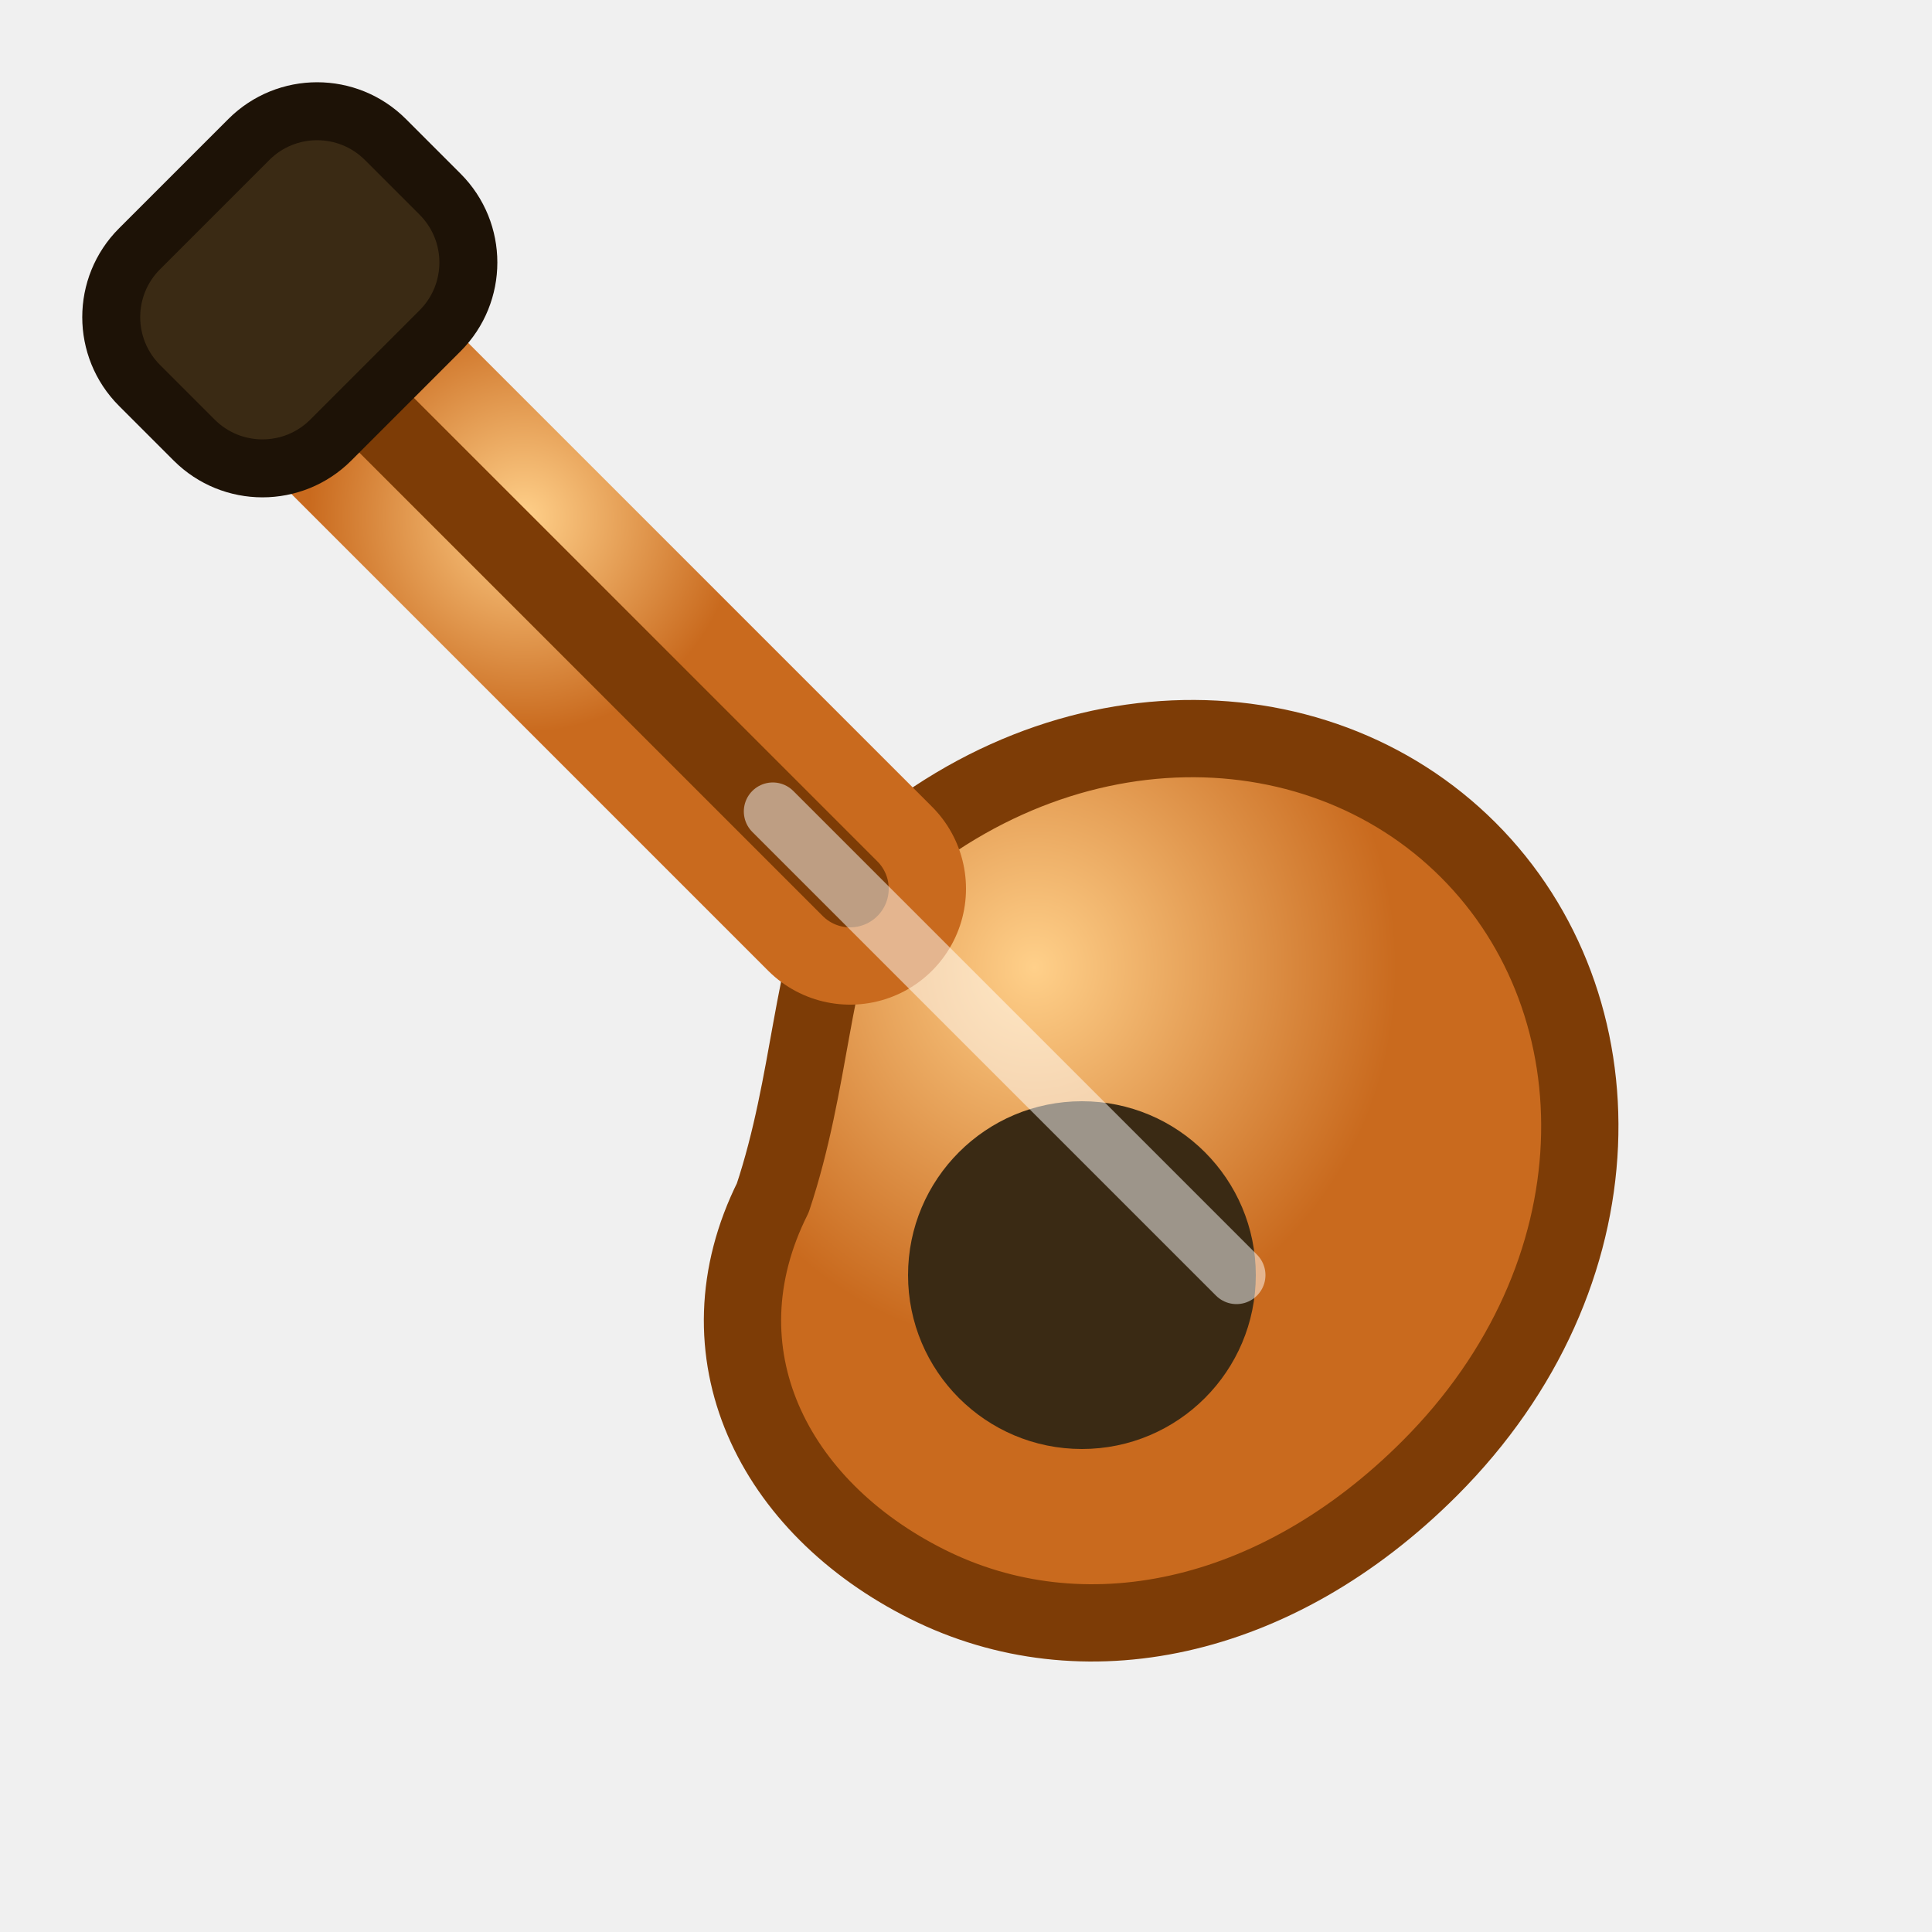
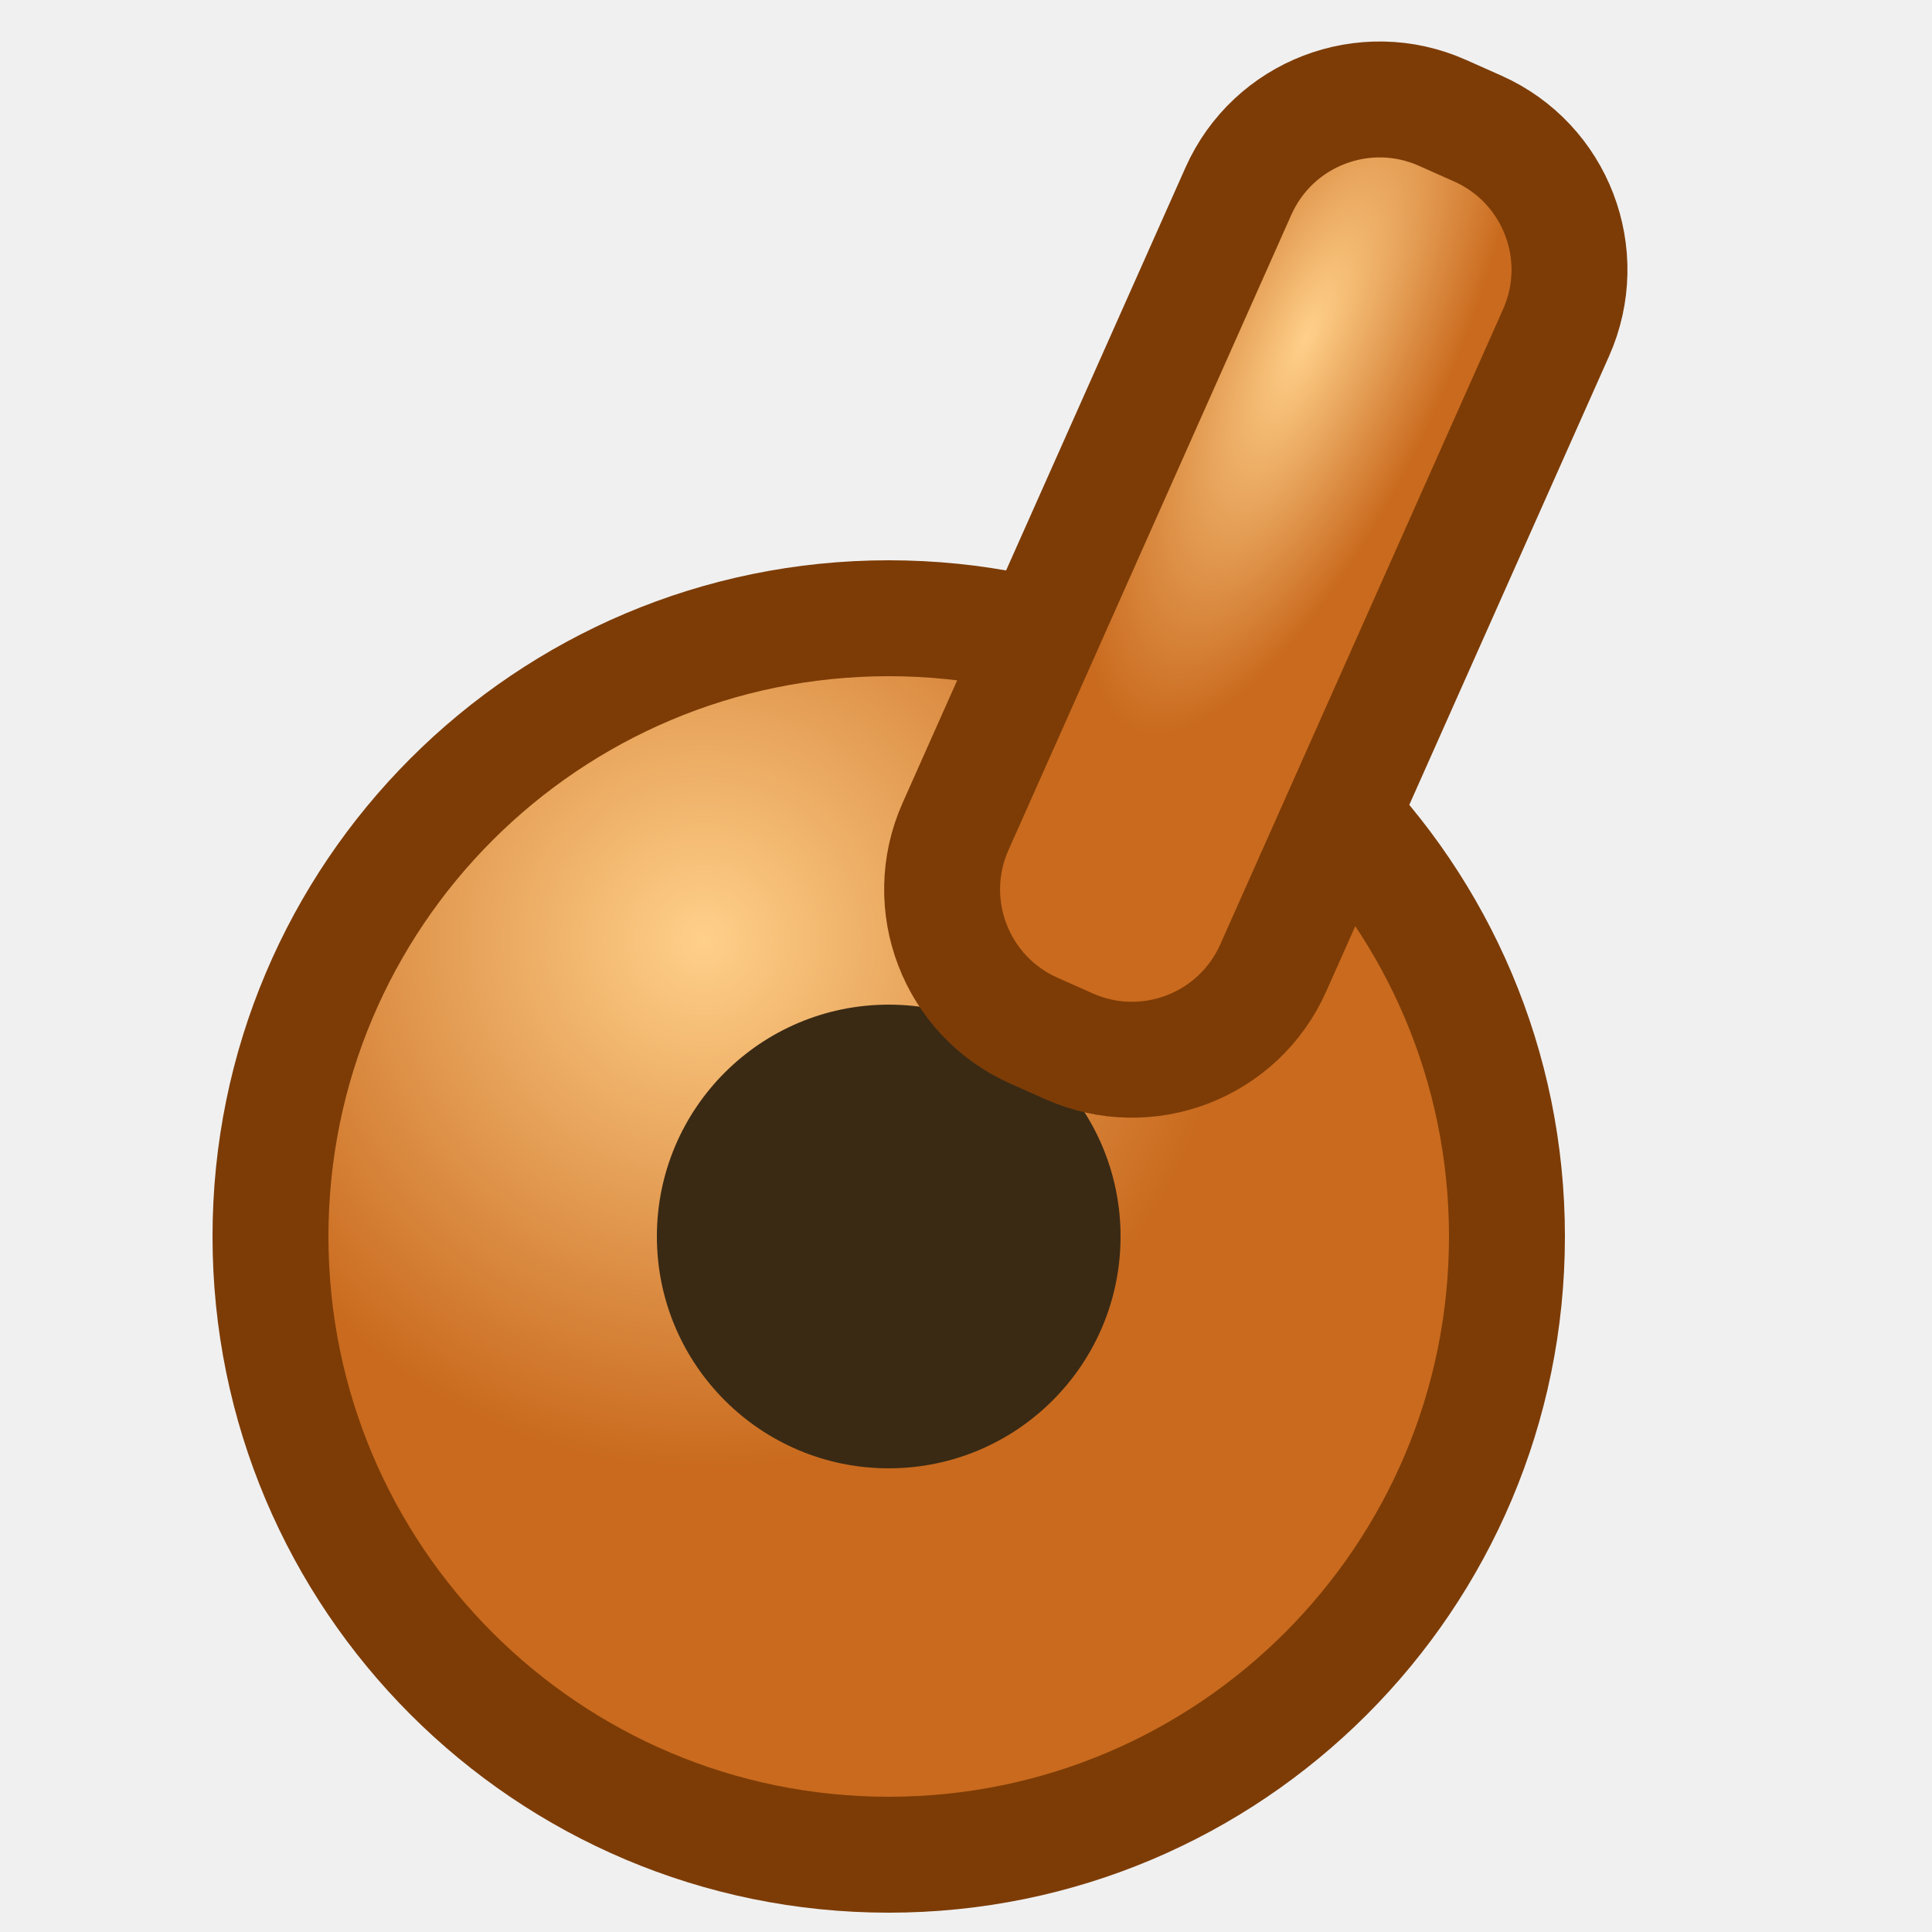
<svg xmlns="http://www.w3.org/2000/svg" viewBox="0 0 100 100" width="100" height="100">
  <defs>
    <radialGradient id="g" cx="35%" cy="26%" r="78%">
      <stop offset="0%" stop-color="#ffd08a" />
      <stop offset="55%" stop-color="#c96a1e" />
      <stop offset="100%" stop-color="#c96a1e" />
    </radialGradient>
  </defs>
-   <path d="M44 46c10-10 24-10 32-2s8 22-2 32c-8 8-18 10-26 6-8-4-12-12-8-20 2-6 2-12 4-16z" fill="url(#g)" stroke="#7d3c06" stroke-width="4" stroke-linejoin="round" />
-   <circle cx="56" cy="66" r="9" fill="#3a2a14" />
-   <path d="M44 46L18 20" stroke="url(#g)" stroke-width="12" stroke-linecap="round" />
-   <path d="M44 46L18 20" stroke="#7d3c06" stroke-width="4" stroke-linecap="round" />
-   <rect x="6" y="8" width="18" height="14" rx="5" fill="#3a2a14" stroke="#1d1206" stroke-width="3" transform="rotate(-45 15 15)" />
-   <path d="M40 42l24 24" stroke="#fff" stroke-width="3" opacity=".5" stroke-linecap="round" />
+   <circle cx="46" cy="64" r="32" fill="url(#g)" stroke="#7d3c06" stroke-width="6" />
+   <circle cx="46" cy="64" r="12" fill="#3a2a14" />
+   <rect x="56" y="4" width="18" height="52" rx="8" fill="url(#g)" stroke="#7d3c06" stroke-width="6" transform="rotate(24 65 30)" />
</svg>
